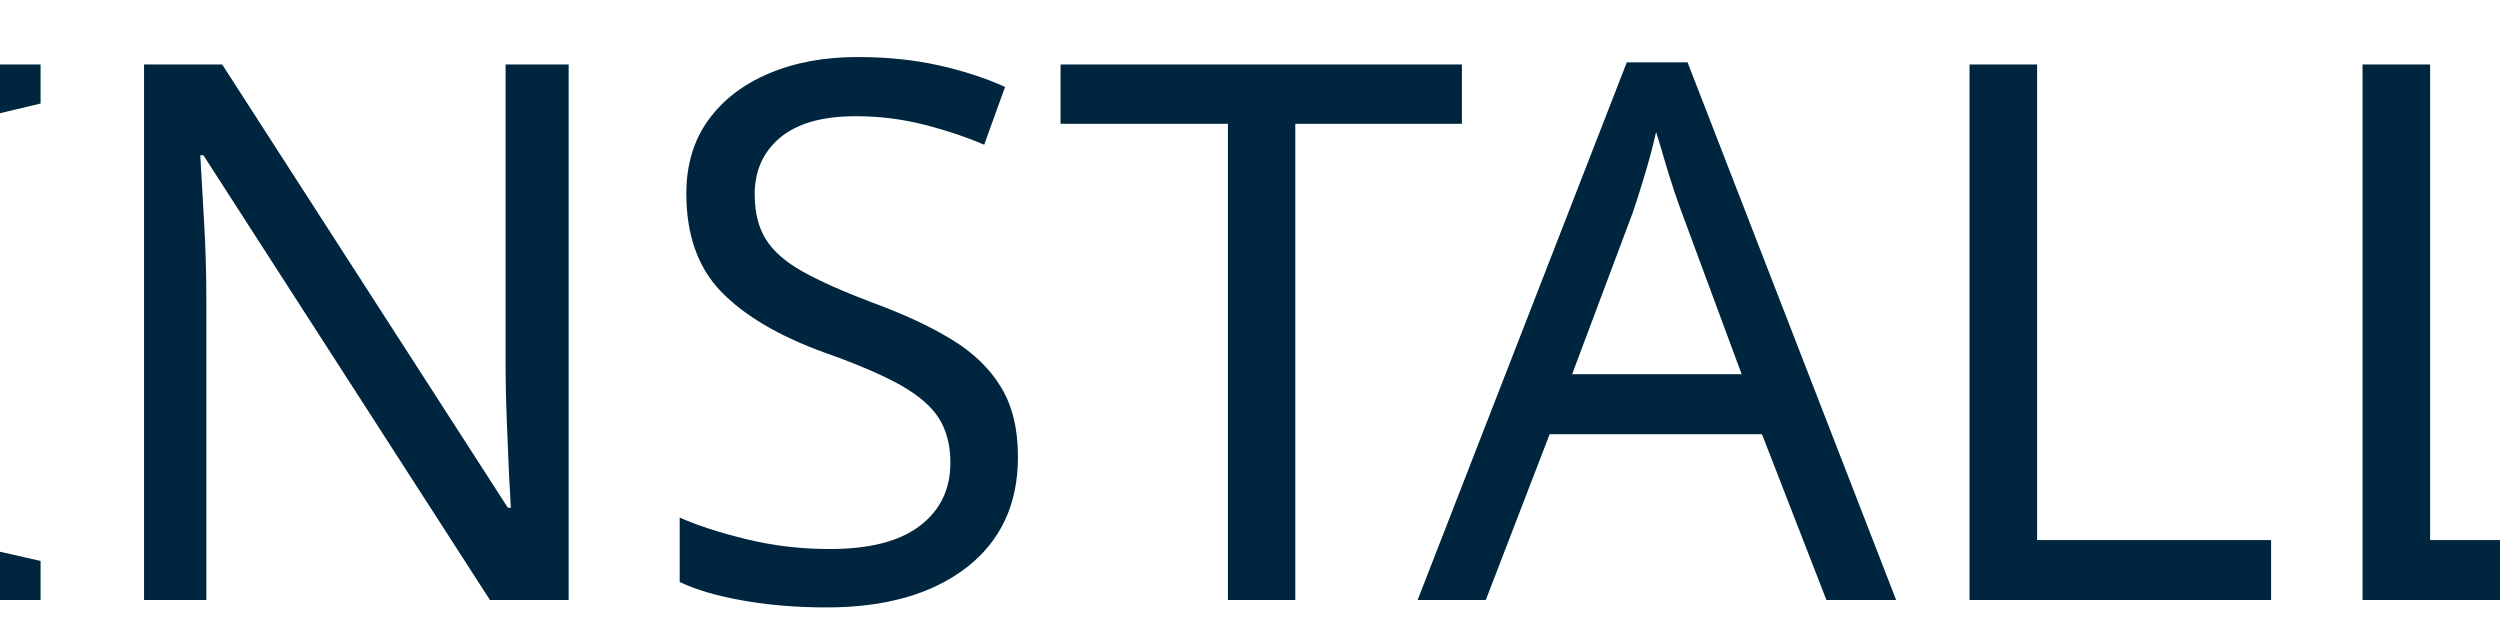
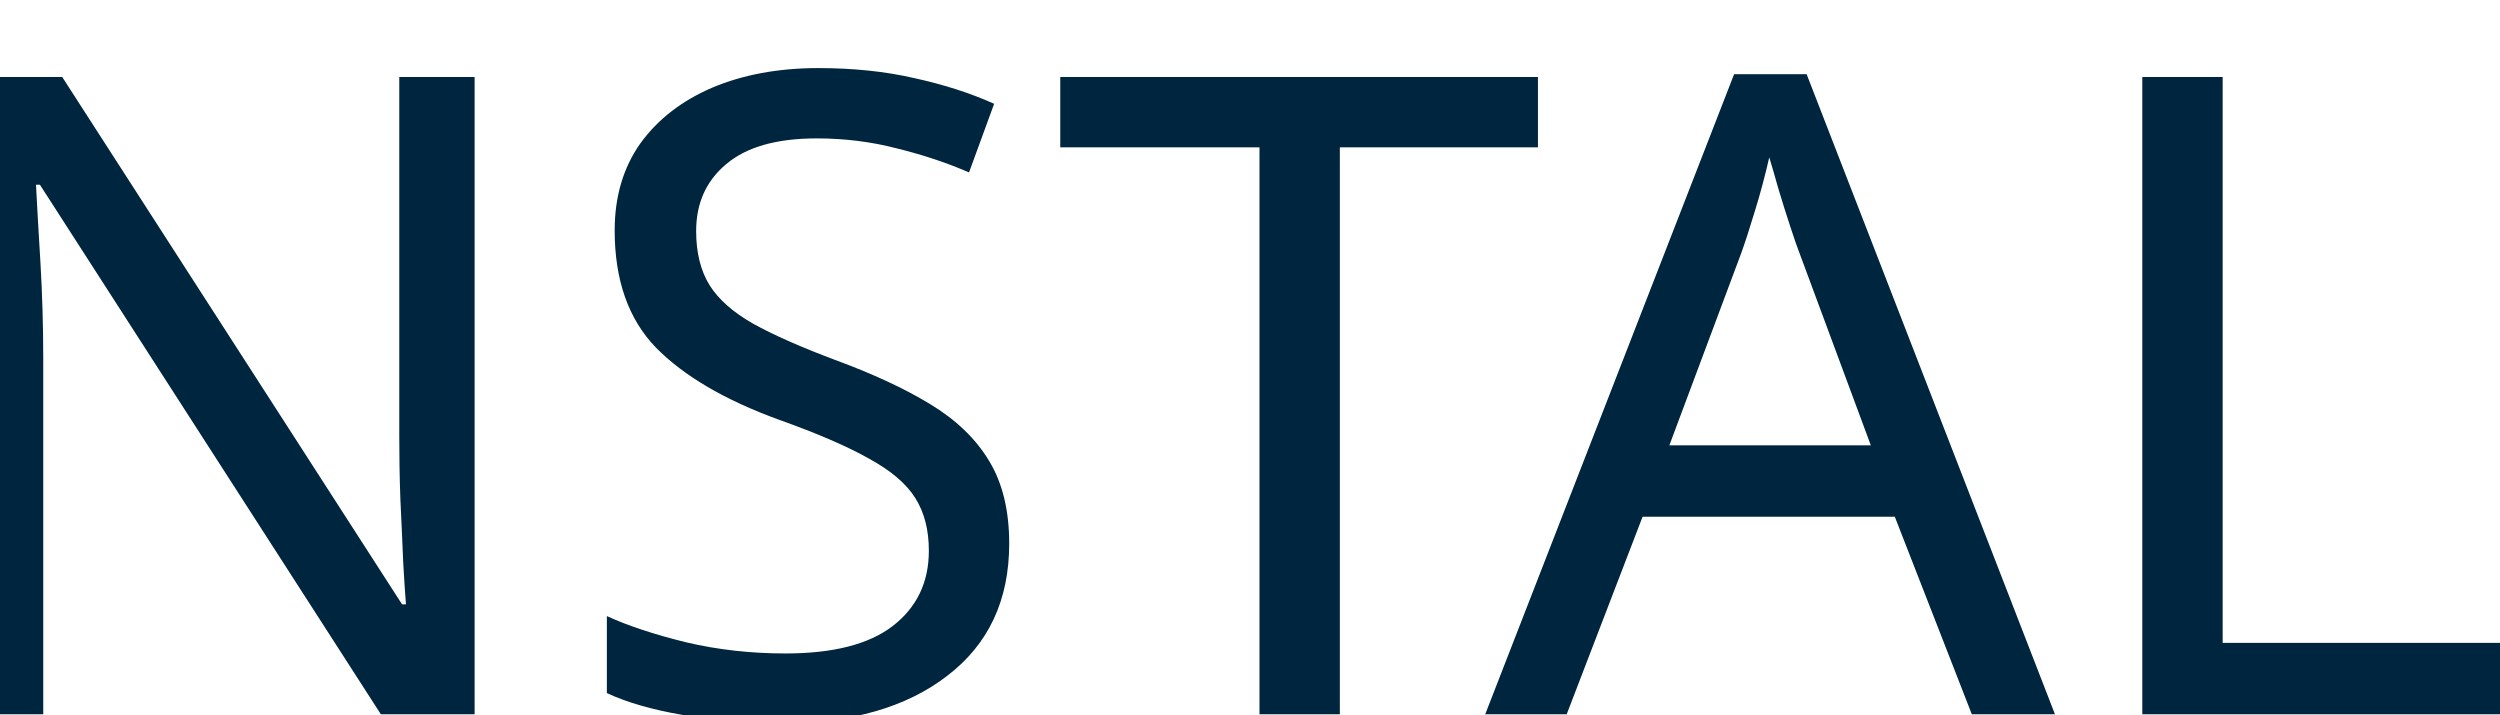
- <svg xmlns="http://www.w3.org/2000/svg" version="1.1" baseProfile="full" width="200px" height="50px" viewBox="0 0 200 50" preserveAspectRatio="xMidYMid meet" id="svg_document" style="zoom: 1;">
+ <svg xmlns="http://www.w3.org/2000/svg" version="1.1" baseProfile="full" width="70px" height="20px" viewBox="0 0 70 20" preserveAspectRatio="xMidYMid meet" id="svg_document" style="zoom: 1;">
  <defs id="svg_document_defs" />
  <g id="main_group" />
-   <text stroke="none" style="outline-style: none;" id="text3" stroke-width="1px" x="100px" text-rendering="geometricPrecision" font-family="Futura-CondensedMedium" y="48px" fill="#00253E" font-size="60px" transform="" text-anchor="middle">INSTALL</text>
+   <text stroke="none" style="outline-style: none;" id="text3" stroke-width="1px" x="36px" text-rendering="geometricPrecision" font-family="Futura-CondensedMedium" y="20px" fill="#00253E" font-size="25px" transform="" text-anchor="middle">INSTALL</text>
</svg>
